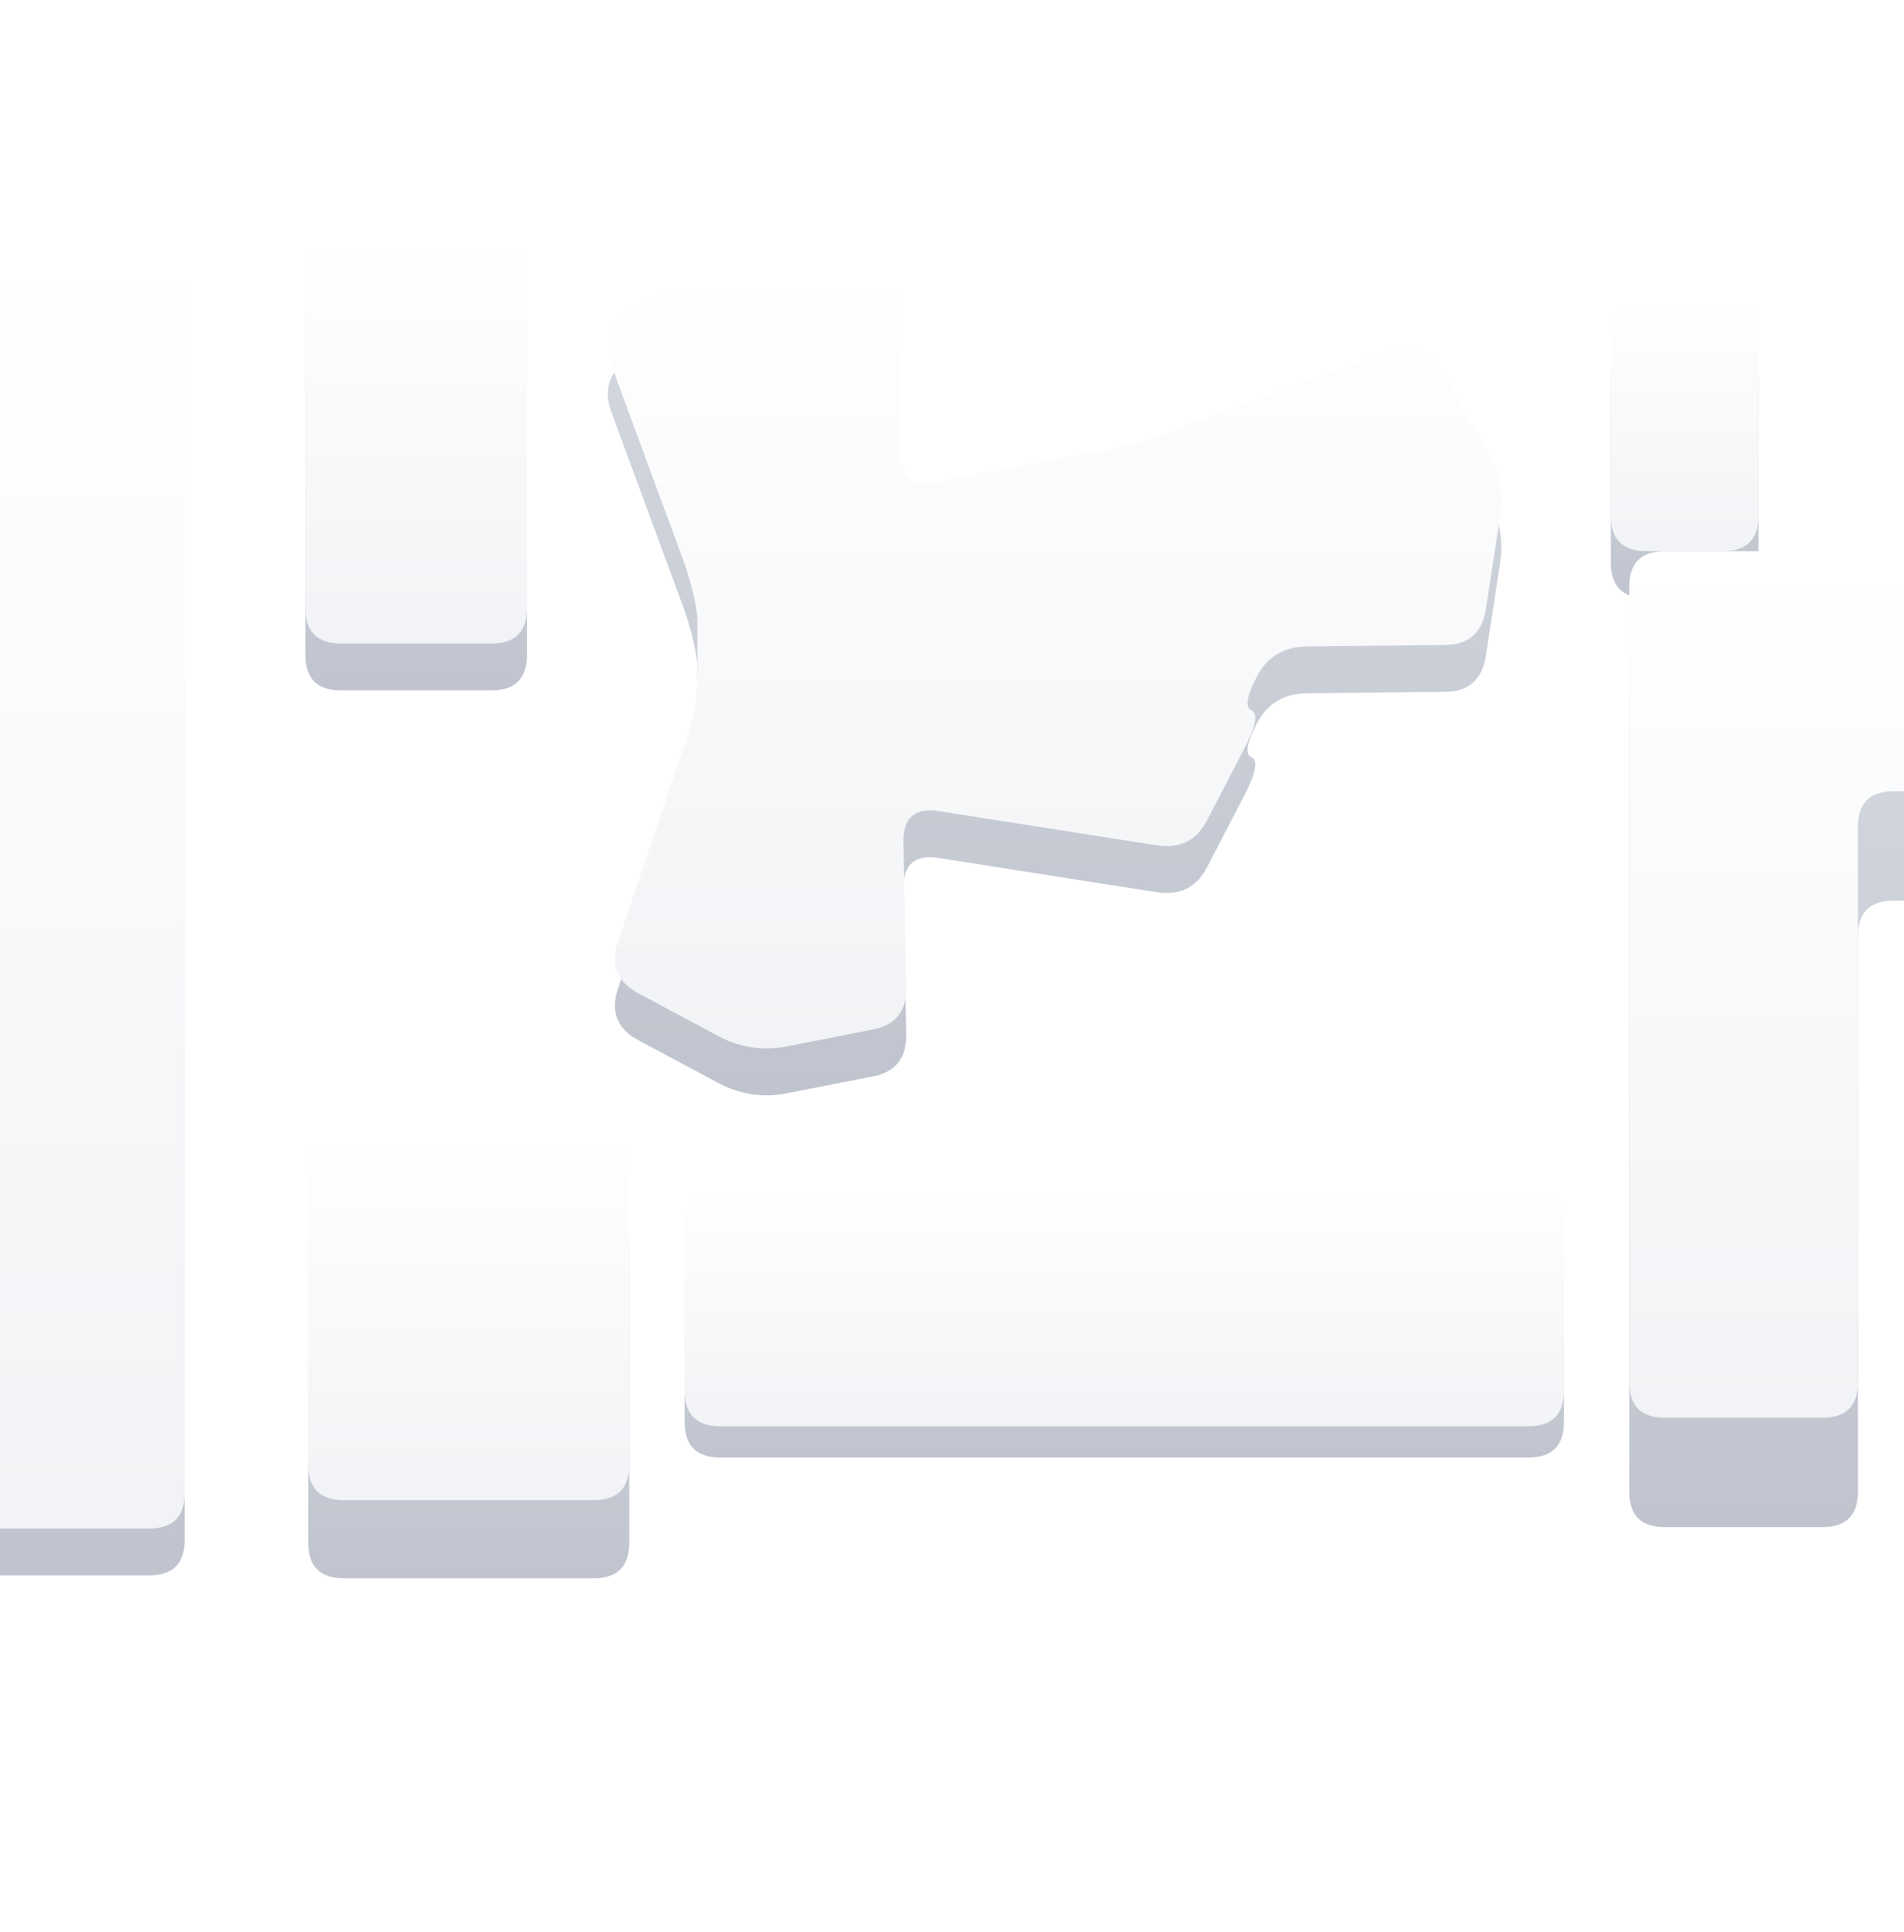
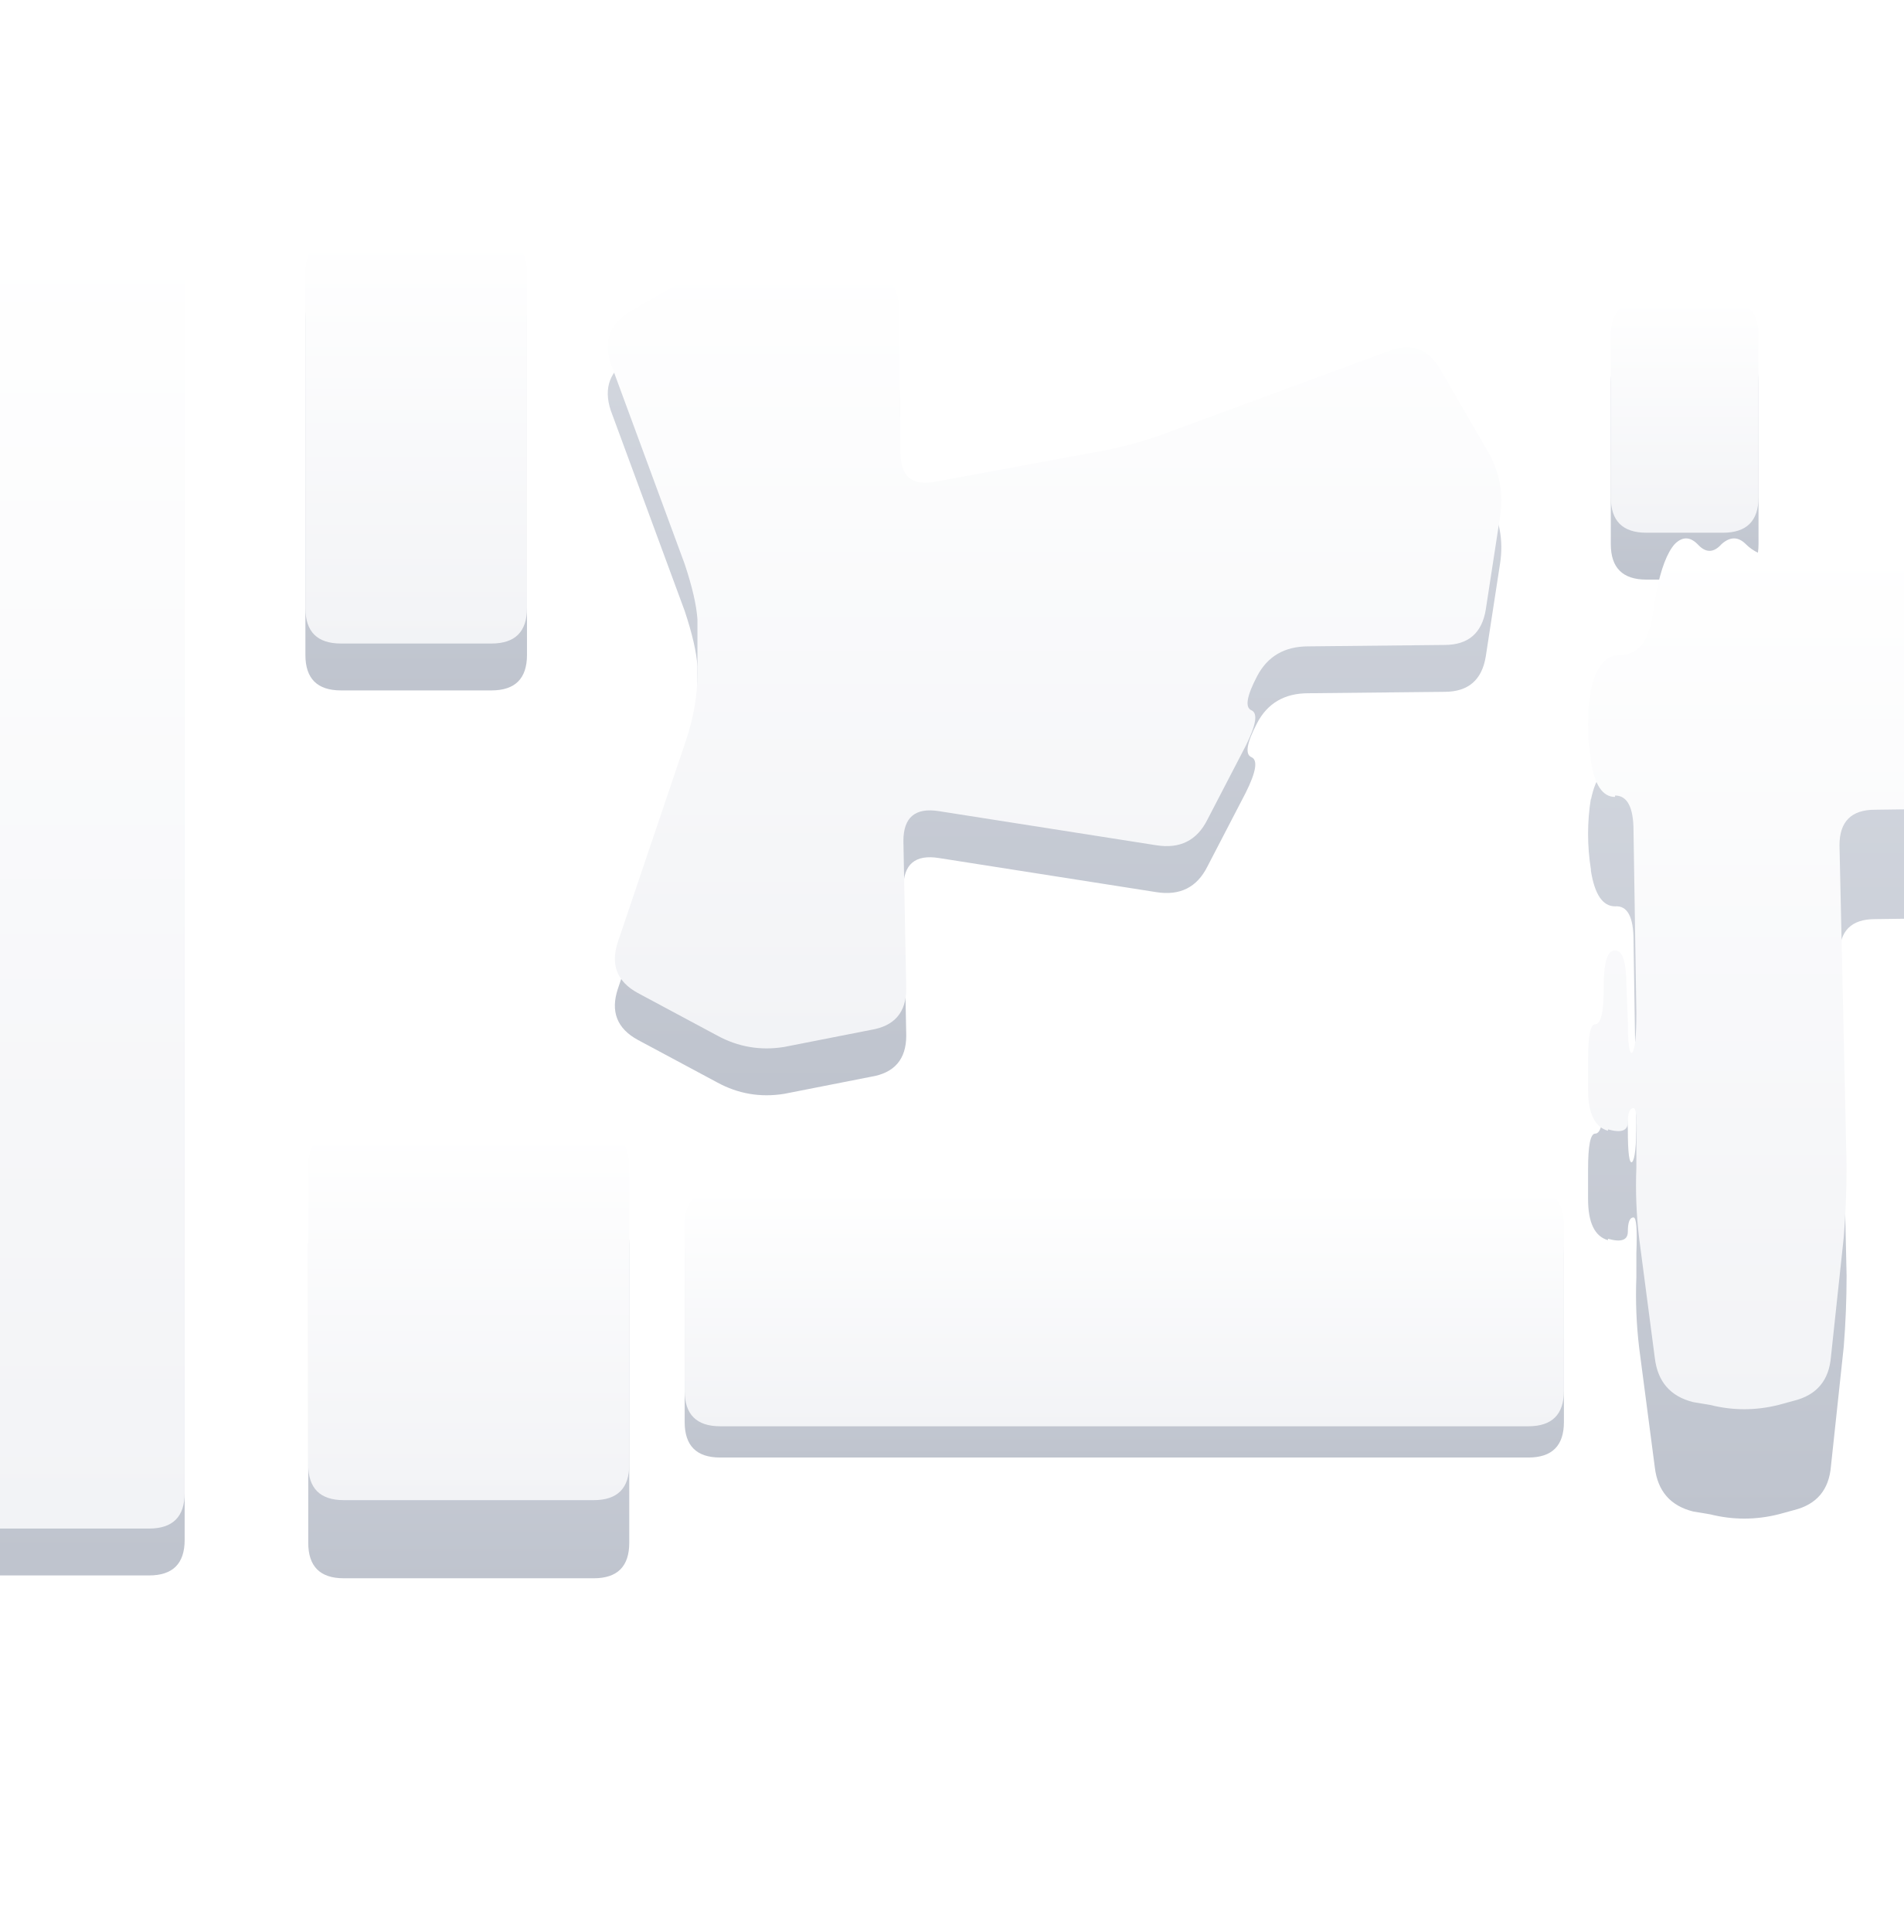
<svg xmlns="http://www.w3.org/2000/svg" viewBox="-62 -44 134 136" width="536" height="544">
  <defs>
    <linearGradient id="mp-roof" x1="0" y1="0" x2="0" y2="1">
      <stop offset="0" stop-color="#FFFFFF" />
      <stop offset="1" stop-color="#F2F3F6" />
    </linearGradient>
    <linearGradient id="mp-wall" x1="0" y1="0" x2="0" y2="1">
      <stop offset="0" stop-color="#D3D7DF" />
      <stop offset="1" stop-color="#BFC4CE" />
    </linearGradient>
  </defs>
  <g id="MIA0203">
    <path d="M-17.6 -18.8L-12.2 -21.9Q-10 -23.2 -7.5 -22.8L-1.2 -21.8Q1.3 -21.4 1.3 -18.9L1.4 -8.8Q1.4 -6.3 3.9 -6.8L15.8 -9Q18.3 -9.5 20.6 -10.4L35.8 -16Q38.1 -16.9 39.4 -14.7L42.7 -9Q44 -6.8 43.6 -4.3L42.6 2.2Q42.2 4.7 39.7 4.7L30.1 4.8Q27.6 4.8 26.5 6.9L26.5 6.9Q25.4 9 26.1 9.3L26.1 9.3Q26.8 9.6 25.7 11.8L23 17Q21.9 19.2 19.4 18.8L4.1 16.4Q1.6 16 1.6 18.5L1.8 28.9Q1.8 31.4 -0.7 31.8L-6.8 33Q-9.3 33.4 -11.5 32.2L-17.1 29.2Q-19.3 28 -18.5 25.6L-13.7 11.4Q-12.9 9 -12.9 6.7L-12.9 6.7Q-12.9 4.3 -12.9 2.9L-12.9 2.9Q-13 1.4 -13.8 -1L-19 -15.1Q-19.8 -17.5 -17.6 -18.8Z" fill="url(#mp-wall)" />
    <path d="M-17.6 -22.1L-12.2 -25.2Q-10 -26.5 -7.5 -26.1L-1.2 -25.1Q1.3 -24.7 1.3 -22.2L1.4 -12.1Q1.4 -9.6 3.9 -10.1L15.8 -12.3Q18.3 -12.8 20.6 -13.7L35.8 -19.3Q38.1 -20.2 39.4 -18L42.7 -12.3Q44 -10.1 43.6 -7.6L42.6 -1.1Q42.2 1.4 39.7 1.4L30.1 1.5Q27.6 1.5 26.5 3.6L26.5 3.6Q25.4 5.7 26.1 6L26.1 6Q26.8 6.3 25.7 8.5L23 13.7Q21.9 15.9 19.4 15.5L4.1 13.1Q1.6 12.7 1.6 15.2L1.8 25.6Q1.8 28.1 -0.7 28.5L-6.8 29.7Q-9.3 30.1 -11.5 28.9L-17.1 25.9Q-19.3 24.7 -18.5 22.3L-13.7 8.1Q-12.9 5.7 -12.9 3.4L-12.9 3.4Q-12.9 1 -12.9 -0.4L-12.9 -0.4Q-13 -1.9 -13.8 -4.3L-19 -18.4Q-19.8 -20.8 -17.6 -22.1Z" fill="url(#mp-roof)" />
  </g>
  <g id="MIA0212">
    <path d="M-38 -24L-27.4 -24Q-24.9 -24 -24.9 -21.5L-24.9 2.1Q-24.9 4.6 -27.4 4.6L-38 4.6Q-40.5 4.6 -40.5 2.1L-40.5 -21.5Q-40.5 -24 -38 -24Z" fill="url(#mp-wall)" />
    <path d="M-38 -27.3L-27.4 -27.3Q-24.9 -27.3 -24.9 -24.8L-24.9 -1.2Q-24.9 1.3 -27.4 1.3L-38 1.3Q-40.5 1.3 -40.5 -1.2L-40.5 -24.8Q-40.5 -27.3 -38 -27.3Z" fill="url(#mp-roof)" />
  </g>
  <g id="MIA0209">
-     <path d="M53.9 -19.6L59.3 -19.6Q61.8 -19.6 61.8 -17.1L61.8 -4.4Q61.8 -1.9 59.3 -1.9L53.9 -1.9Q51.4 -1.9 51.4 -4.4L51.4 -17.1Q51.4 -19.6 53.9 -19.6Z" fill="url(#mp-wall)" />
-     <path d="M53.9 -22.9L59.3 -22.9Q61.8 -22.9 61.8 -20.4L61.8 -7.7Q61.8 -5.2 59.3 -5.2L53.9 -5.2Q51.4 -5.2 51.4 -7.7L51.4 -20.4Q51.4 -22.9 53.9 -22.9Z" fill="url(#mp-roof)" />
+     <path d="M53.9 -19.6L59.3 -19.6Q61.8 -19.6 61.8 -17.1L61.8 -5.7Q61.8 -3.2 59.3 -3.2L53.9 -3.2Q51.4 -3.2 51.4 -5.7L51.4 -17.1Q51.4 -19.6 53.9 -19.6Z" fill="url(#mp-wall)" />
+     <path d="M53.9 -22.9L59.3 -22.9Q61.8 -22.9 61.8 -20.4L61.8 -9Q61.8 -6.5 59.3 -6.5L53.9 -6.5Q51.4 -6.5 51.4 -9L51.4 -20.4Q51.4 -22.9 53.9 -22.9Z" fill="url(#mp-roof)" />
  </g>
  <g id="MIA0205">
-     <path d="M55.2 2.5L77.5 2.5Q80 2.5 80 5L80 16.9Q80 19.4 77.5 19.4L71.3 19.4Q68.8 19.4 68.8 21.9L68.8 61Q68.8 63.5 66.3 63.5L55.2 63.5Q52.7 63.5 52.7 61L52.7 5Q52.7 2.5 55.2 2.5Z" fill="url(#mp-wall)" />
-     <path d="M55.2 -5.2L77.5 -5.2Q80 -5.2 80 -2.7L80 9.2Q80 11.7 77.5 11.7L71.3 11.7Q68.8 11.7 68.8 14.2L68.8 53.3Q68.8 55.8 66.3 55.8L55.2 55.8Q52.7 55.8 52.7 53.3L52.7 -2.7Q52.7 -5.2 55.2 -5.2Z" fill="url(#mp-roof)" />
+     <path d="M53.2 45.9L53.2 44.2Q53.3 41.7 53 41.7L53 41.7Q52.6 41.7 52.6 42.7L52.6 42.7Q52.6 43.6 51.2 43.2L51.2 43.3Q49.8 42.9 49.8 40.4L49.8 38.3Q49.8 35.8 50.3 35.8L50.3 35.8Q50.9 35.8 50.9 33.3L50.9 33.1Q50.9 30.6 51.7 30.6L51.7 30.6Q52.5 30.6 52.5 33.1L52.6 35.5Q52.6 38 52.9 37.8L52.9 37.8Q53.2 37.5 53.2 35L53 22.2Q53 19.7 51.7 19.8L51.7 19.8Q50.4 19.8 50 17.3L50 17.2Q49.6 14.7 50 12.2L50 12.3Q50.5 9.8 52.1 9.8L52.1 9.8Q53.8 9.8 54.3 7.3L54.6 5.4Q55.1 2.9 55.9 2.1L55.9 2.1Q56.7 1.2 57.5 2.1L57.6 2.1Q58.4 2.9 59.2 2.1L59.2 2.1Q60.1 1.2 60.9 2L60.9 2Q61.7 2.8 62.9 2.9L62.9 2.9Q64 3 66.5 3L126.8 2.2Q129.3 2.2 130.6 4.4L132.4 7.5Q133.7 9.7 132.5 11.9L130.6 15.2Q129.4 17.4 127.9 17.5L127.9 17.5Q126.4 17.5 125.8 18.8L125.8 18.8Q125.1 20 122.6 20L70 20.7Q67.5 20.7 67.5 23.2L68 45.8Q68 48.3 67.8 50.8L66.9 59.2Q66.7 61.7 64.3 62.3L63.2 62.6Q60.8 63.2 58.4 62.6L57.2 62.4Q54.8 61.8 54.5 59.3L53.4 50.9Q53.1 48.4 53.2 45.9Z" fill="url(#mp-wall)" />
+     <path d="M53.2 38.2L53.2 36.5Q53.3 34 53 34L53 34Q52.6 34 52.6 35L52.6 35Q52.6 35.9 51.2 35.5L51.2 35.6Q49.8 35.2 49.8 32.7L49.8 30.6Q49.8 28.1 50.3 28.1L50.3 28.1Q50.9 28.1 50.9 25.6L50.9 25.4Q50.9 22.9 51.7 22.9L51.7 22.9Q52.5 22.9 52.5 25.4L52.6 27.8Q52.6 30.3 52.9 30.1L52.9 30.1Q53.2 29.8 53.2 27.3L53 14.5Q53 12 51.7 12L51.7 12.1Q50.4 12.1 50 9.6L50 9.5Q49.6 7 50 4.5L50 4.6Q50.5 2.1 52.1 2.1L52.1 2.1Q53.8 2.1 54.3 -0.4L54.6 -2.3Q55.1 -4.8 55.9 -5.7L55.9 -5.7Q56.7 -6.5 57.5 -5.7L57.6 -5.6Q58.4 -4.8 59.2 -5.7L59.2 -5.7Q60.1 -6.5 60.9 -5.7L60.9 -5.7Q61.7 -4.9 62.9 -4.8L62.9 -4.8Q64 -4.7 66.5 -4.7L126.8 -5.5Q129.3 -5.5 130.6 -3.3L132.4 -0.2Q133.7 2 132.5 4.2L130.6 7.5Q129.4 9.7 127.9 9.8L127.9 9.8Q126.4 9.8 125.8 11.1L125.8 11.1Q125.1 12.3 122.6 12.3L70 13Q67.5 13 67.5 15.5L68 38.1Q68 40.6 67.8 43.1L66.9 51.5Q66.7 54 64.3 54.6L63.2 54.9Q60.8 55.5 58.4 54.9L57.2 54.7Q54.8 54.1 54.5 51.6L53.4 43.2Q53.1 40.7 53.2 38.2Z" fill="url(#mp-roof)" />
  </g>
  <g id="MIA0202">
    <path d="M-37.8 41.1L-20.2 41.1Q-17.7 41.1 -17.7 43.6L-17.7 64.6Q-17.7 67.1 -20.2 67.1L-37.8 67.1Q-40.3 67.1 -40.3 64.6L-40.3 43.6Q-40.3 41.1 -37.8 41.1Z" fill="url(#mp-wall)" />
    <path d="M-37.8 35.6L-20.2 35.6Q-17.7 35.6 -17.7 38.1L-17.7 59.1Q-17.7 61.6 -20.2 61.6L-37.8 61.6Q-40.3 61.6 -40.3 59.1L-40.3 38.1Q-40.3 35.6 -37.8 35.6Z" fill="url(#mp-roof)" />
  </g>
  <g id="MIA0214">
    <path d="M-11.3 41.9L45.6 41.9Q48.1 41.9 48.1 44.4L48.1 56.1Q48.1 58.6 45.6 58.6L-11.3 58.6Q-13.8 58.6 -13.8 56.1L-13.8 44.4Q-13.8 41.9 -11.3 41.9Z" fill="url(#mp-wall)" />
    <path d="M-11.3 39.7L45.6 39.7Q48.1 39.7 48.1 42.2L48.1 53.9Q48.1 56.4 45.6 56.4L-11.3 56.4Q-13.8 56.4 -13.8 53.9L-13.8 42.2Q-13.8 39.7 -11.3 39.7Z" fill="url(#mp-roof)" />
  </g>
  <g id="MIA0201">
    <path d="M-102.5 -24.5L-51.5 -24.5Q-49 -24.5 -49 -22L-49 64.4Q-49 66.9 -51.5 66.9L-102.5 66.9Q-105 66.9 -105 64.4L-105 -22Q-105 -24.5 -102.5 -24.5Z" fill="url(#mp-wall)" />
    <path d="M-102.5 -27.8L-51.5 -27.8Q-49 -27.8 -49 -25.3L-49 61.1Q-49 63.6 -51.5 63.6L-102.5 63.6Q-105 63.6 -105 61.1L-105 -25.3Q-105 -27.8 -102.5 -27.8Z" fill="url(#mp-roof)" />
  </g>
</svg>
